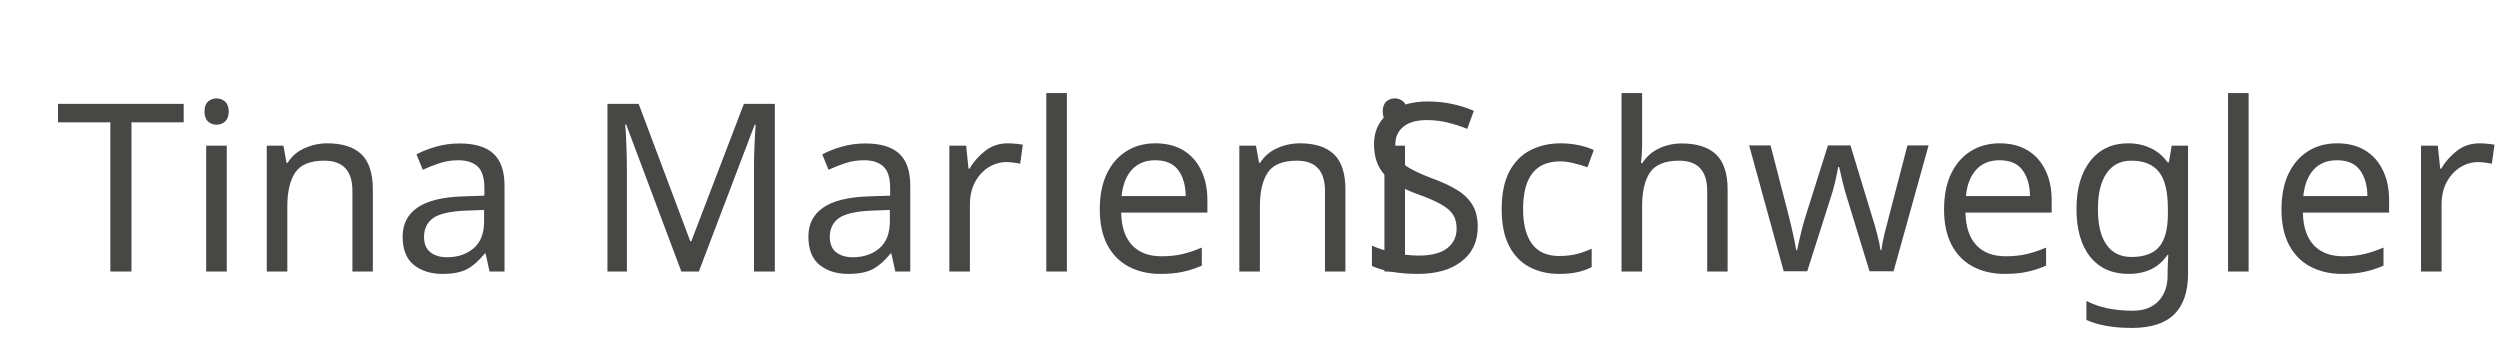
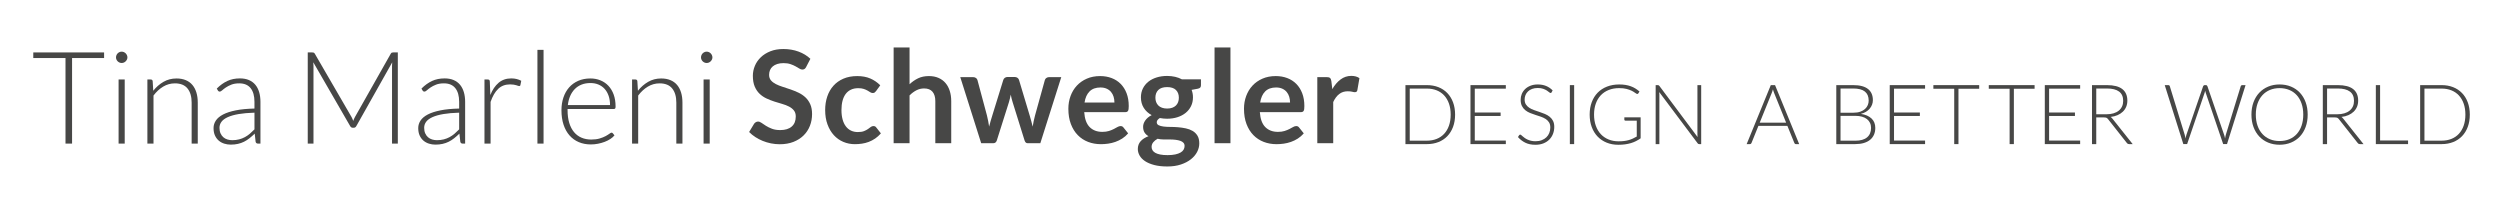
- <svg xmlns="http://www.w3.org/2000/svg" version="1.1" id="Ebene_1" x="0px" y="0px" width="279.083px" height="40px" viewBox="0 0 279.083 40" enable-background="new 0 0 279.083 40" xml:space="preserve">
-   <text transform="matrix(1 0 0 1 6.2085 30.3115)" fill="#474746" font-family="'Lato-Light'" font-size="26.212">Tina Marleni </text>
-   <text transform="matrix(1 0 0 1 151.8091 30.3115)" fill="#474746" font-family="'Lato-Bold'" font-size="26.212">Schwegler </text>
+ <svg xmlns="http://www.w3.org/2000/svg" version="1.1" id="Ebene_1" x="0px" y="0px" width="508.542px" height="40px" viewBox="0 0 508.542 40" enable-background="new 0 0 508.542 40" xml:space="preserve">
+   <path fill="#474746" d="M21.174,10.665v1.141h-6.514V29.21h-1.336V11.806H6.771v-1.141H21.174z" />
+   <path fill="#474746" d="M25.918,11.675c0,0.157-0.033,0.304-0.098,0.438c-0.066,0.136-0.151,0.256-0.256,0.36  c-0.105,0.105-0.227,0.188-0.367,0.249c-0.14,0.062-0.289,0.092-0.446,0.092s-0.306-0.03-0.446-0.092  c-0.14-0.061-0.262-0.144-0.367-0.249c-0.105-0.104-0.188-0.225-0.249-0.36c-0.061-0.135-0.092-0.281-0.092-0.438  s0.031-0.309,0.092-0.452c0.061-0.145,0.144-0.269,0.249-0.374c0.105-0.104,0.227-0.188,0.367-0.249  c0.14-0.061,0.289-0.092,0.446-0.092s0.306,0.031,0.446,0.092c0.14,0.062,0.262,0.145,0.367,0.249  c0.105,0.105,0.19,0.229,0.256,0.374C25.886,11.366,25.918,11.518,25.918,11.675z M25.368,16.17v13.04h-1.245V16.17H25.368z" />
+   <path fill="#474746" d="M29.981,29.21V16.17h0.682c0.227,0,0.358,0.109,0.393,0.327l0.118,1.966  c0.594-0.751,1.286-1.356,2.077-1.814c0.791-0.459,1.671-0.688,2.641-0.688c0.716,0,1.348,0.113,1.894,0.341  c0.546,0.228,0.998,0.555,1.356,0.983c0.358,0.428,0.629,0.943,0.812,1.546s0.275,1.284,0.275,2.045v8.335h-1.245v-8.335  c0-1.224-0.28-2.183-0.839-2.877s-1.416-1.042-2.569-1.042c-0.856,0-1.651,0.221-2.385,0.662s-1.389,1.046-1.966,1.814v9.777H29.981  z" />
+   <path fill="#474746" d="M52.483,29.21c-0.262,0-0.424-0.122-0.485-0.367l-0.184-1.664c-0.358,0.35-0.714,0.664-1.068,0.943  c-0.354,0.28-0.723,0.516-1.107,0.708c-0.385,0.192-0.8,0.339-1.245,0.438c-0.446,0.101-0.935,0.151-1.468,0.151  c-0.446,0-0.878-0.065-1.298-0.197c-0.419-0.131-0.791-0.331-1.114-0.603c-0.323-0.271-0.583-0.618-0.78-1.042  c-0.197-0.424-0.295-0.933-0.295-1.526c0-0.551,0.157-1.062,0.472-1.533c0.314-0.473,0.806-0.883,1.475-1.232  s1.529-0.629,2.582-0.839s2.318-0.332,3.794-0.367v-1.362c0-1.206-0.26-2.135-0.78-2.785c-0.52-0.651-1.291-0.977-2.313-0.977  c-0.629,0-1.164,0.088-1.605,0.262c-0.441,0.176-0.814,0.367-1.121,0.577c-0.306,0.21-0.555,0.402-0.747,0.576  c-0.192,0.175-0.354,0.263-0.485,0.263c-0.175,0-0.306-0.079-0.393-0.236l-0.223-0.38c0.682-0.682,1.398-1.197,2.149-1.547  c0.751-0.349,1.603-0.523,2.556-0.523c0.699,0,1.311,0.111,1.834,0.334c0.524,0.223,0.959,0.542,1.304,0.957s0.605,0.917,0.78,1.507  s0.262,1.247,0.262,1.973v8.492H52.483z M47.241,28.516c0.506,0,0.972-0.055,1.396-0.164s0.817-0.262,1.18-0.459  c0.362-0.196,0.701-0.43,1.016-0.701c0.314-0.271,0.625-0.563,0.931-0.878v-3.395c-1.241,0.035-2.309,0.129-3.205,0.282  c-0.896,0.152-1.634,0.36-2.215,0.622c-0.581,0.263-1.009,0.575-1.284,0.938c-0.275,0.362-0.413,0.775-0.413,1.238  c0,0.438,0.072,0.814,0.216,1.134s0.334,0.581,0.57,0.786s0.511,0.356,0.826,0.452C46.572,28.468,46.9,28.516,47.241,28.516z" />
+   <path fill="#474746" d="M71.853,24.597c0.052-0.14,0.107-0.277,0.164-0.413c0.057-0.135,0.12-0.264,0.19-0.387l7.287-12.883  c0.07-0.113,0.14-0.184,0.209-0.209c0.07-0.026,0.166-0.04,0.289-0.04h0.931V29.21h-1.18V13.404c0-0.227,0.013-0.467,0.04-0.721  l-7.3,12.962c-0.122,0.227-0.297,0.341-0.524,0.341h-0.21c-0.218,0-0.393-0.114-0.524-0.341l-7.497-12.975  c0.026,0.253,0.039,0.498,0.039,0.733V29.21h-1.166V10.665h0.917c0.123,0,0.221,0.014,0.295,0.04  c0.074,0.025,0.146,0.096,0.216,0.209l7.483,12.896C71.644,24.055,71.757,24.317,71.853,24.597z" />
+   <path fill="#474746" d="M94.12,29.21c-0.262,0-0.424-0.122-0.485-0.367l-0.184-1.664c-0.358,0.35-0.714,0.664-1.068,0.943  c-0.354,0.28-0.723,0.516-1.107,0.708c-0.385,0.192-0.8,0.339-1.245,0.438c-0.446,0.101-0.935,0.151-1.468,0.151  c-0.446,0-0.878-0.065-1.298-0.197c-0.419-0.131-0.791-0.331-1.114-0.603c-0.323-0.271-0.583-0.618-0.78-1.042  c-0.197-0.424-0.295-0.933-0.295-1.526c0-0.551,0.157-1.062,0.472-1.533c0.314-0.473,0.806-0.883,1.475-1.232  s1.529-0.629,2.582-0.839s2.318-0.332,3.794-0.367v-1.362c0-1.206-0.26-2.135-0.78-2.785c-0.52-0.651-1.291-0.977-2.313-0.977  c-0.629,0-1.164,0.088-1.605,0.262c-0.441,0.176-0.814,0.367-1.121,0.577c-0.306,0.21-0.555,0.402-0.747,0.576  c-0.192,0.175-0.354,0.263-0.485,0.263c-0.175,0-0.306-0.079-0.393-0.236l-0.223-0.38c0.682-0.682,1.398-1.197,2.149-1.547  c0.751-0.349,1.603-0.523,2.556-0.523c0.699,0,1.311,0.111,1.834,0.334c0.524,0.223,0.959,0.542,1.304,0.957s0.605,0.917,0.78,1.507  s0.262,1.247,0.262,1.973v8.492H94.12z M88.877,28.516c0.506,0,0.972-0.055,1.396-0.164s0.817-0.262,1.18-0.459  c0.362-0.196,0.701-0.43,1.016-0.701c0.314-0.271,0.625-0.563,0.931-0.878v-3.395c-1.241,0.035-2.309,0.129-3.205,0.282  c-0.896,0.152-1.634,0.36-2.215,0.622c-0.581,0.263-1.009,0.575-1.284,0.938c-0.275,0.362-0.413,0.775-0.413,1.238  c0,0.438,0.072,0.814,0.216,1.134s0.334,0.581,0.57,0.786s0.511,0.356,0.826,0.452C88.209,28.468,88.537,28.516,88.877,28.516z" />
+   <path fill="#474746" d="M98.549,29.21V16.17h0.655c0.148,0,0.256,0.03,0.321,0.092c0.065,0.061,0.103,0.166,0.111,0.314l0.105,2.752  c0.419-1.057,0.978-1.885,1.677-2.483s1.56-0.897,2.582-0.897c0.393,0,0.755,0.041,1.088,0.124c0.332,0.083,0.646,0.203,0.943,0.36  l-0.17,0.865c-0.026,0.14-0.114,0.21-0.262,0.21c-0.052,0-0.126-0.018-0.223-0.053s-0.216-0.074-0.36-0.118  c-0.144-0.043-0.321-0.083-0.531-0.118c-0.209-0.034-0.45-0.052-0.721-0.052c-0.988,0-1.798,0.306-2.431,0.917  c-0.634,0.612-1.147,1.494-1.54,2.647v8.479H98.549z" />
+   <path fill="#474746" d="M110.567,10.141V29.21h-1.245V10.141H110.567z" />
+   <path fill="#474746" d="M120.094,15.96c0.734,0,1.414,0.127,2.038,0.38c0.625,0.254,1.167,0.623,1.625,1.107  c0.459,0.485,0.817,1.081,1.075,1.789s0.387,1.521,0.387,2.438c0,0.192-0.028,0.323-0.085,0.394  c-0.057,0.07-0.146,0.104-0.269,0.104h-9.41v0.249c0,0.979,0.113,1.84,0.341,2.582c0.227,0.743,0.55,1.365,0.97,1.867  c0.419,0.503,0.926,0.881,1.52,1.134c0.594,0.254,1.258,0.381,1.992,0.381c0.655,0,1.223-0.072,1.704-0.217s0.885-0.306,1.212-0.484  c0.328-0.18,0.587-0.341,0.78-0.485s0.332-0.216,0.419-0.216c0.113,0,0.201,0.043,0.262,0.131l0.341,0.419  c-0.21,0.263-0.487,0.507-0.833,0.734c-0.345,0.227-0.729,0.421-1.153,0.583s-0.878,0.29-1.363,0.387  c-0.485,0.096-0.972,0.144-1.461,0.144c-0.891,0-1.704-0.154-2.438-0.465c-0.734-0.31-1.364-0.762-1.889-1.356  c-0.526-0.594-0.932-1.321-1.219-2.182c-0.287-0.861-0.431-1.846-0.431-2.956c0-0.935,0.133-1.797,0.4-2.588  c0.266-0.791,0.65-1.473,1.153-2.045c0.502-0.572,1.118-1.02,1.848-1.343S119.168,15.96,120.094,15.96z M120.114,16.891  c-0.672,0-1.274,0.104-1.806,0.314s-0.992,0.511-1.38,0.904s-0.702,0.865-0.942,1.415c-0.24,0.551-0.399,1.167-0.478,1.849h8.584  c0-0.699-0.096-1.326-0.288-1.881s-0.462-1.024-0.811-1.409c-0.349-0.384-0.768-0.679-1.256-0.885  C121.248,16.993,120.707,16.891,120.114,16.891z" />
+   <path fill="#474746" d="M128.573,29.21V16.17h0.682c0.227,0,0.358,0.109,0.393,0.327l0.118,1.966  c0.594-0.751,1.286-1.356,2.077-1.814c0.791-0.459,1.671-0.688,2.641-0.688c0.716,0,1.348,0.113,1.894,0.341  c0.546,0.228,0.998,0.555,1.356,0.983c0.358,0.428,0.629,0.943,0.812,1.546s0.275,1.284,0.275,2.045v8.335h-1.245v-8.335  c0-1.224-0.28-2.183-0.839-2.877s-1.416-1.042-2.569-1.042c-0.856,0-1.651,0.221-2.385,0.662s-1.389,1.046-1.966,1.814v9.777  H128.573z" />
+   <path fill="#474746" d="M144.917,11.675c0,0.157-0.033,0.304-0.1,0.438c-0.064,0.136-0.15,0.256-0.256,0.36  c-0.104,0.105-0.227,0.188-0.365,0.249c-0.141,0.062-0.289,0.092-0.447,0.092c-0.156,0-0.305-0.03-0.445-0.092  c-0.139-0.061-0.262-0.144-0.367-0.249c-0.104-0.104-0.188-0.225-0.248-0.36c-0.061-0.135-0.092-0.281-0.092-0.438  s0.031-0.309,0.092-0.452c0.061-0.145,0.145-0.269,0.248-0.374c0.105-0.104,0.229-0.188,0.367-0.249  c0.141-0.061,0.289-0.092,0.445-0.092c0.158,0,0.307,0.031,0.447,0.092c0.139,0.062,0.262,0.145,0.365,0.249  c0.105,0.105,0.191,0.229,0.256,0.374C144.883,11.366,144.917,11.518,144.917,11.675z M144.366,16.17v13.04h-1.246V16.17H144.366z" />
+   <path fill="#474746" d="M163.983,13.627c-0.096,0.192-0.207,0.327-0.334,0.406c-0.127,0.078-0.277,0.118-0.451,0.118  c-0.176,0-0.373-0.068-0.59-0.203c-0.219-0.136-0.477-0.286-0.773-0.452s-0.645-0.317-1.043-0.452  c-0.396-0.136-0.867-0.203-1.408-0.203c-0.49,0-0.916,0.059-1.277,0.177c-0.363,0.118-0.67,0.281-0.918,0.491  c-0.25,0.21-0.436,0.461-0.557,0.754c-0.123,0.293-0.184,0.613-0.184,0.963c0,0.445,0.125,0.817,0.373,1.114  c0.25,0.297,0.578,0.55,0.99,0.76c0.41,0.21,0.877,0.397,1.402,0.563c0.523,0.166,1.059,0.343,1.605,0.531  c0.545,0.188,1.08,0.406,1.605,0.655c0.523,0.249,0.99,0.563,1.402,0.943c0.41,0.38,0.74,0.846,0.988,1.396  c0.25,0.551,0.375,1.219,0.375,2.006c0,0.856-0.146,1.657-0.439,2.404s-0.721,1.398-1.285,1.953  c-0.562,0.555-1.252,0.991-2.064,1.311c-0.812,0.318-1.742,0.479-2.791,0.479c-0.604,0-1.197-0.06-1.783-0.177  c-0.584-0.118-1.146-0.286-1.684-0.505s-1.039-0.48-1.506-0.786c-0.469-0.306-0.885-0.646-1.252-1.022l1.021-1.69  c0.096-0.123,0.211-0.226,0.348-0.309c0.135-0.083,0.285-0.124,0.451-0.124c0.219,0,0.455,0.09,0.709,0.269  c0.252,0.179,0.553,0.378,0.896,0.597c0.346,0.218,0.752,0.417,1.219,0.596c0.469,0.18,1.029,0.269,1.686,0.269  c1.004,0,1.781-0.237,2.332-0.714s0.826-1.16,0.826-2.051c0-0.498-0.125-0.904-0.373-1.22c-0.25-0.314-0.58-0.578-0.99-0.792  c-0.41-0.215-0.879-0.396-1.402-0.544s-1.057-0.311-1.6-0.485c-0.541-0.175-1.074-0.385-1.598-0.629  c-0.525-0.244-0.992-0.563-1.402-0.957c-0.412-0.393-0.74-0.885-0.99-1.475c-0.248-0.589-0.373-1.316-0.373-2.182  c0-0.69,0.137-1.363,0.412-2.019s0.678-1.236,1.207-1.743c0.527-0.506,1.176-0.912,1.945-1.219c0.77-0.306,1.646-0.458,2.635-0.458  c1.117,0,2.148,0.175,3.092,0.523c0.945,0.35,1.748,0.839,2.412,1.468L163.983,13.627z" />
+   <path fill="#474746" d="M178.204,18.528c-0.098,0.122-0.191,0.219-0.283,0.288c-0.092,0.07-0.225,0.105-0.398,0.105  c-0.166,0-0.328-0.051-0.486-0.151c-0.156-0.1-0.344-0.214-0.562-0.341c-0.219-0.126-0.479-0.24-0.779-0.341  c-0.303-0.1-0.676-0.15-1.121-0.15c-0.568,0-1.066,0.103-1.494,0.308c-0.428,0.206-0.785,0.501-1.068,0.885  c-0.283,0.385-0.496,0.851-0.635,1.396c-0.141,0.546-0.211,1.164-0.211,1.854c0,0.716,0.076,1.354,0.23,1.913  c0.152,0.56,0.373,1.028,0.662,1.409c0.287,0.38,0.637,0.668,1.047,0.864c0.412,0.197,0.875,0.295,1.391,0.295  s0.932-0.063,1.25-0.189c0.32-0.127,0.588-0.267,0.807-0.42c0.219-0.152,0.408-0.292,0.57-0.419s0.344-0.19,0.545-0.19  c0.262,0,0.457,0.101,0.588,0.302l0.932,1.18c-0.359,0.419-0.748,0.771-1.166,1.055c-0.42,0.284-0.855,0.511-1.305,0.682  c-0.449,0.17-0.916,0.29-1.396,0.36c-0.48,0.069-0.955,0.104-1.428,0.104c-0.83,0-1.611-0.155-2.346-0.465  c-0.734-0.311-1.375-0.763-1.92-1.356c-0.547-0.594-0.979-1.321-1.297-2.183c-0.32-0.86-0.479-1.841-0.479-2.941  c0-0.987,0.141-1.902,0.426-2.746c0.283-0.843,0.701-1.572,1.252-2.188c0.549-0.616,1.23-1.099,2.043-1.448s1.748-0.524,2.805-0.524  c1.006,0,1.885,0.162,2.641,0.485s1.436,0.786,2.039,1.389L178.204,18.528z" />
+   <path fill="#474746" d="M181.78,29.131V9.655h3.238v7.483c0.523-0.498,1.1-0.899,1.73-1.205c0.629-0.306,1.367-0.459,2.215-0.459  c0.732,0,1.383,0.125,1.951,0.374s1.043,0.598,1.422,1.048c0.381,0.45,0.67,0.987,0.865,1.612c0.197,0.625,0.295,1.312,0.295,2.064  v8.558h-3.236v-8.558c0-0.821-0.189-1.457-0.57-1.907s-0.951-0.675-1.711-0.675c-0.559,0-1.082,0.127-1.572,0.38  c-0.49,0.254-0.953,0.599-1.389,1.035v9.725H181.78z" />
+   <path fill="#474746" d="M195.333,15.685h2.568c0.244,0,0.449,0.057,0.615,0.17c0.166,0.114,0.271,0.258,0.314,0.433l1.928,7.182  c0.104,0.394,0.189,0.778,0.254,1.153c0.066,0.376,0.129,0.752,0.191,1.128c0.096-0.376,0.197-0.752,0.307-1.128  c0.109-0.375,0.227-0.76,0.348-1.153l2.229-7.208c0.053-0.175,0.156-0.318,0.314-0.433c0.158-0.113,0.34-0.17,0.551-0.17h1.428  c0.236,0,0.434,0.057,0.59,0.17c0.158,0.114,0.262,0.258,0.314,0.433l2.203,7.34c0.113,0.375,0.215,0.74,0.307,1.094  c0.092,0.354,0.182,0.71,0.27,1.068c0.061-0.376,0.129-0.751,0.203-1.127s0.168-0.765,0.281-1.167l1.992-7.182  c0.043-0.175,0.148-0.318,0.314-0.433c0.166-0.113,0.357-0.17,0.576-0.17h2.451l-4.26,13.446h-2.607  c-0.279,0-0.48-0.192-0.604-0.576l-2.424-7.772c-0.078-0.253-0.15-0.509-0.217-0.767c-0.064-0.258-0.119-0.513-0.164-0.767  c-0.051,0.263-0.109,0.522-0.17,0.78s-0.131,0.518-0.209,0.779l-2.451,7.746c-0.123,0.384-0.359,0.576-0.707,0.576h-2.479  L195.333,15.685z" />
+   <path fill="#474746" d="M223.784,15.475c0.848,0,1.627,0.136,2.34,0.406c0.713,0.271,1.326,0.666,1.842,1.187  c0.516,0.52,0.916,1.157,1.205,1.913s0.434,1.618,0.434,2.588c0,0.245-0.012,0.448-0.033,0.61c-0.021,0.161-0.062,0.288-0.119,0.38  s-0.133,0.157-0.229,0.196s-0.219,0.059-0.367,0.059h-8.309c0.096,1.381,0.467,2.395,1.113,3.041s1.504,0.97,2.568,0.97  c0.525,0,0.977-0.061,1.357-0.184c0.379-0.122,0.711-0.258,0.996-0.406c0.283-0.148,0.533-0.284,0.746-0.406  c0.215-0.122,0.422-0.184,0.623-0.184c0.131,0,0.244,0.026,0.342,0.079c0.096,0.052,0.178,0.127,0.248,0.223l0.943,1.18  c-0.357,0.419-0.76,0.771-1.205,1.055s-0.912,0.511-1.396,0.682c-0.484,0.17-0.979,0.29-1.48,0.36  c-0.502,0.069-0.99,0.104-1.461,0.104c-0.936,0-1.805-0.155-2.609-0.465c-0.803-0.311-1.502-0.769-2.096-1.376  s-1.062-1.358-1.402-2.255c-0.342-0.896-0.512-1.933-0.512-3.112c0-0.917,0.148-1.78,0.445-2.588  c0.297-0.809,0.723-1.512,1.277-2.11c0.557-0.599,1.232-1.072,2.033-1.422C221.877,15.649,222.78,15.475,223.784,15.475z   M223.85,17.794c-0.943,0-1.682,0.267-2.215,0.8s-0.875,1.289-1.023,2.268h6.082c0-0.42-0.057-0.814-0.17-1.187  c-0.115-0.371-0.289-0.696-0.525-0.977c-0.236-0.279-0.533-0.5-0.891-0.661C224.749,17.875,224.331,17.794,223.85,17.794z" />
+   <path fill="#474746" d="M237.413,15.448c0.578,0,1.119,0.06,1.627,0.177c0.506,0.118,0.969,0.291,1.389,0.518h3.865v1.206  c0,0.201-0.053,0.358-0.156,0.472c-0.105,0.114-0.285,0.192-0.537,0.236l-1.207,0.223c0.088,0.228,0.156,0.468,0.203,0.721  c0.049,0.254,0.072,0.521,0.072,0.8c0,0.664-0.133,1.265-0.398,1.802c-0.268,0.537-0.635,0.994-1.102,1.369  c-0.467,0.376-1.021,0.667-1.664,0.872s-1.34,0.308-2.092,0.308c-0.506,0-1-0.048-1.48-0.144c-0.42,0.255-0.629,0.541-0.629,0.857  c0,0.273,0.125,0.474,0.373,0.602c0.25,0.127,0.578,0.217,0.984,0.271c0.406,0.053,0.867,0.079,1.383,0.079  c0.514,0,1.043,0.021,1.584,0.065c0.543,0.044,1.07,0.12,1.586,0.23c0.516,0.109,0.977,0.282,1.383,0.519  c0.406,0.237,0.734,0.56,0.984,0.967c0.248,0.407,0.373,0.932,0.373,1.571c0,0.596-0.146,1.175-0.439,1.735  c-0.293,0.562-0.717,1.061-1.271,1.499s-1.234,0.791-2.037,1.059c-0.805,0.268-1.723,0.401-2.752,0.401  c-1.023,0-1.91-0.099-2.662-0.295c-0.75-0.197-1.373-0.459-1.867-0.786c-0.494-0.328-0.863-0.706-1.107-1.134  c-0.244-0.429-0.367-0.874-0.367-1.337c0-0.629,0.193-1.158,0.578-1.586c0.383-0.428,0.916-0.769,1.598-1.022  c-0.332-0.184-0.598-0.428-0.799-0.733s-0.301-0.703-0.301-1.193c0-0.2,0.033-0.408,0.104-0.622s0.178-0.426,0.322-0.636  c0.143-0.21,0.324-0.408,0.543-0.597c0.219-0.188,0.477-0.355,0.773-0.504c-0.682-0.367-1.217-0.856-1.605-1.468  s-0.584-1.328-0.584-2.149c0-0.664,0.135-1.265,0.4-1.803c0.268-0.537,0.639-0.995,1.113-1.376c0.477-0.38,1.041-0.67,1.691-0.871  S236.645,15.448,237.413,15.448z M240.965,29.695c0-0.268-0.078-0.486-0.236-0.655c-0.156-0.17-0.371-0.301-0.643-0.395  c-0.27-0.094-0.588-0.163-0.949-0.208c-0.363-0.045-0.748-0.066-1.154-0.066s-0.824,0-1.258,0c-0.432,0-0.85-0.048-1.252-0.145  c-0.367,0.201-0.66,0.439-0.885,0.714c-0.223,0.275-0.334,0.592-0.334,0.95c0,0.236,0.061,0.457,0.178,0.662  s0.305,0.382,0.562,0.531c0.258,0.148,0.592,0.264,1.004,0.347c0.41,0.083,0.912,0.125,1.506,0.125c0.604,0,1.123-0.047,1.561-0.141  s0.797-0.223,1.082-0.388c0.283-0.165,0.49-0.362,0.621-0.589C240.899,30.21,240.965,29.963,240.965,29.695z M237.413,22.08  c0.402,0,0.752-0.055,1.049-0.164s0.545-0.26,0.74-0.452c0.197-0.192,0.346-0.424,0.447-0.694c0.1-0.271,0.15-0.568,0.15-0.892  c0-0.664-0.199-1.19-0.598-1.579c-0.396-0.389-0.994-0.583-1.789-0.583s-1.391,0.194-1.787,0.583  c-0.398,0.389-0.598,0.915-0.598,1.579c0,0.314,0.051,0.607,0.15,0.878c0.102,0.271,0.25,0.505,0.447,0.701  c0.195,0.197,0.445,0.35,0.746,0.459S237.02,22.08,237.413,22.08z" />
+   <path fill="#474746" d="M250.295,9.655v19.476h-3.236V9.655H250.295z" />
+   <path fill="#474746" d="M259.508,15.475c0.848,0,1.629,0.136,2.34,0.406c0.713,0.271,1.326,0.666,1.842,1.187  c0.516,0.52,0.918,1.157,1.205,1.913c0.289,0.756,0.434,1.618,0.434,2.588c0,0.245-0.012,0.448-0.033,0.61  c-0.021,0.161-0.061,0.288-0.117,0.38c-0.059,0.092-0.135,0.157-0.23,0.196s-0.219,0.059-0.367,0.059h-8.309  c0.096,1.381,0.467,2.395,1.113,3.041s1.504,0.97,2.57,0.97c0.523,0,0.977-0.061,1.355-0.184c0.381-0.122,0.713-0.258,0.996-0.406  s0.533-0.284,0.748-0.406c0.213-0.122,0.42-0.184,0.621-0.184c0.131,0,0.244,0.026,0.342,0.079c0.096,0.052,0.178,0.127,0.248,0.223  l0.943,1.18c-0.357,0.419-0.76,0.771-1.205,1.055s-0.91,0.511-1.396,0.682c-0.484,0.17-0.979,0.29-1.48,0.36  c-0.502,0.069-0.988,0.104-1.461,0.104c-0.936,0-1.805-0.155-2.607-0.465c-0.805-0.311-1.504-0.769-2.098-1.376  s-1.061-1.358-1.402-2.255c-0.34-0.896-0.512-1.933-0.512-3.112c0-0.917,0.148-1.78,0.447-2.588c0.297-0.809,0.723-1.512,1.277-2.11  s1.232-1.072,2.031-1.422S258.504,15.475,259.508,15.475z M259.575,17.794c-0.943,0-1.682,0.267-2.215,0.8s-0.873,1.289-1.021,2.268  h6.08c0-0.42-0.057-0.814-0.17-1.187c-0.113-0.371-0.289-0.696-0.525-0.977c-0.234-0.279-0.531-0.5-0.891-0.661  C260.475,17.875,260.055,17.794,259.575,17.794z" />
+   <path fill="#474746" d="M267.961,29.131V15.685h1.9c0.332,0,0.564,0.061,0.695,0.184c0.131,0.122,0.219,0.332,0.262,0.629  l0.197,1.625c0.48-0.83,1.043-1.485,1.689-1.966s1.373-0.721,2.176-0.721c0.664,0,1.215,0.152,1.652,0.459l-0.42,2.424  c-0.025,0.157-0.082,0.269-0.17,0.334c-0.088,0.066-0.205,0.099-0.354,0.099c-0.131,0-0.311-0.03-0.537-0.092  c-0.229-0.061-0.529-0.092-0.904-0.092c-0.674,0-1.25,0.186-1.73,0.558c-0.48,0.371-0.887,0.915-1.219,1.631v8.375H267.961z" />
+   <path fill="#474746" d="M295.991,23.311c0,0.928-0.139,1.762-0.416,2.502c-0.276,0.74-0.667,1.371-1.17,1.892  c-0.502,0.52-1.104,0.918-1.806,1.194c-0.701,0.277-1.479,0.416-2.332,0.416h-4.376V17.315h4.376c0.854,0,1.631,0.139,2.332,0.416  c0.701,0.276,1.304,0.675,1.806,1.195c0.503,0.52,0.894,1.151,1.17,1.891C295.852,21.559,295.991,22.39,295.991,23.311z   M295.092,23.311c0-0.836-0.116-1.583-0.348-2.238c-0.232-0.656-0.559-1.21-0.979-1.662c-0.422-0.453-0.928-0.798-1.522-1.035  c-0.595-0.237-1.252-0.356-1.976-0.356h-3.502v10.592h3.502c0.724,0,1.381-0.119,1.976-0.357c0.595-0.236,1.101-0.581,1.522-1.034  c0.421-0.452,0.747-1.006,0.979-1.661C294.976,24.902,295.092,24.152,295.092,23.311z" />
+   <path fill="#474746" d="M306.311,17.315v0.72h-6.317v4.851h5.257v0.704h-5.257v5.003h6.317v0.721h-7.191V17.315H306.311z" />
+   <path fill="#474746" d="M315.63,18.774c-0.051,0.096-0.125,0.144-0.221,0.144c-0.073,0-0.169-0.052-0.285-0.157  c-0.115-0.104-0.274-0.221-0.473-0.348c-0.197-0.127-0.445-0.244-0.744-0.351c-0.298-0.107-0.665-0.162-1.101-0.162  c-0.438,0-0.822,0.062-1.153,0.187c-0.332,0.125-0.61,0.294-0.834,0.509s-0.395,0.464-0.511,0.747  c-0.116,0.282-0.173,0.58-0.173,0.89c0,0.406,0.085,0.743,0.258,1.01c0.174,0.266,0.4,0.491,0.685,0.679  c0.282,0.186,0.604,0.343,0.963,0.47s0.729,0.254,1.108,0.378c0.379,0.124,0.749,0.262,1.108,0.41  c0.358,0.15,0.68,0.338,0.963,0.564c0.284,0.227,0.512,0.505,0.685,0.835c0.173,0.331,0.259,0.742,0.259,1.234  c0,0.504-0.086,0.977-0.259,1.42c-0.172,0.444-0.423,0.83-0.751,1.157c-0.327,0.329-0.729,0.587-1.203,0.777  c-0.476,0.188-1.018,0.283-1.629,0.283c-0.792,0-1.472-0.14-2.043-0.419c-0.571-0.28-1.072-0.663-1.502-1.15l0.238-0.372  c0.067-0.085,0.146-0.127,0.237-0.127c0.051,0,0.116,0.033,0.195,0.101c0.079,0.068,0.175,0.151,0.289,0.251  c0.112,0.099,0.249,0.206,0.407,0.322c0.158,0.115,0.343,0.223,0.552,0.321c0.21,0.1,0.45,0.183,0.722,0.251  c0.271,0.067,0.58,0.102,0.926,0.102c0.476,0,0.9-0.071,1.273-0.217c0.374-0.144,0.689-0.34,0.947-0.589  c0.259-0.248,0.454-0.544,0.59-0.886c0.136-0.343,0.204-0.708,0.204-1.099c0-0.424-0.086-0.773-0.258-1.048  c-0.174-0.273-0.401-0.502-0.685-0.686c-0.283-0.185-0.604-0.338-0.964-0.463c-0.36-0.124-0.729-0.246-1.108-0.364  c-0.38-0.118-0.749-0.252-1.107-0.399c-0.36-0.146-0.682-0.334-0.965-0.563c-0.282-0.229-0.512-0.515-0.684-0.856  s-0.259-0.771-0.259-1.284c0-0.401,0.076-0.79,0.229-1.163c0.154-0.373,0.378-0.702,0.672-0.987s0.658-0.515,1.091-0.687  c0.433-0.172,0.928-0.259,1.482-0.259c0.623,0,1.182,0.099,1.676,0.297c0.496,0.197,0.947,0.5,1.354,0.907L315.63,18.774z" />
+   <path fill="#474746" d="M320.209,29.314h-0.874V17.315h0.874V29.314z" />
+   <path fill="#474746" d="M329.249,28.746c0.413,0,0.788-0.021,1.128-0.063s0.655-0.106,0.946-0.19  c0.291-0.085,0.568-0.188,0.831-0.31c0.263-0.121,0.527-0.259,0.792-0.411v-3.23h-2.307c-0.062,0-0.114-0.021-0.156-0.06  c-0.043-0.04-0.064-0.085-0.064-0.136V23.87h3.316v4.266c-0.299,0.209-0.61,0.396-0.933,0.56c-0.322,0.165-0.668,0.302-1.034,0.412  c-0.367,0.109-0.764,0.194-1.188,0.254c-0.425,0.06-0.888,0.089-1.391,0.089c-0.865,0-1.655-0.145-2.37-0.437  c-0.716-0.291-1.329-0.704-1.841-1.238s-0.908-1.18-1.191-1.938c-0.282-0.757-0.423-1.6-0.423-2.527  c0-0.927,0.141-1.768,0.423-2.522c0.283-0.755,0.684-1.399,1.204-1.934c0.521-0.534,1.152-0.946,1.896-1.237  s1.575-0.437,2.497-0.437c0.459,0,0.881,0.031,1.268,0.093c0.388,0.062,0.749,0.154,1.082,0.276  c0.333,0.121,0.645,0.271,0.933,0.449c0.288,0.179,0.565,0.383,0.831,0.614l-0.229,0.373c-0.052,0.086-0.122,0.127-0.213,0.127  c-0.05,0-0.099-0.01-0.144-0.033c-0.086-0.035-0.209-0.114-0.369-0.238c-0.161-0.124-0.379-0.254-0.652-0.39  c-0.274-0.135-0.617-0.257-1.03-0.365s-0.914-0.161-1.502-0.161c-0.779,0-1.484,0.124-2.112,0.374  c-0.626,0.248-1.162,0.604-1.605,1.067c-0.444,0.464-0.786,1.029-1.025,1.696c-0.242,0.667-0.361,1.416-0.361,2.247  c0,0.849,0.121,1.608,0.365,2.281c0.242,0.673,0.583,1.242,1.021,1.709s0.964,0.824,1.576,1.072  C327.831,28.622,328.508,28.746,329.249,28.746z" />
+   <path fill="#474746" d="M337.398,17.346c0.046,0.02,0.094,0.063,0.145,0.131l7.768,10.396c-0.017-0.169-0.025-0.334-0.025-0.491  V17.315h0.764v11.999h-0.416c-0.13,0-0.234-0.056-0.312-0.17l-7.804-10.413c0.019,0.17,0.026,0.331,0.026,0.483v10.1h-0.755V17.315  h0.425C337.292,17.315,337.353,17.326,337.398,17.346z" />
+   <path fill="#474746" d="M365.984,29.314h-0.67c-0.079,0-0.144-0.021-0.195-0.063c-0.05-0.043-0.09-0.098-0.118-0.166l-1.417-3.484  h-5.893l-1.407,3.484c-0.023,0.062-0.062,0.117-0.119,0.162s-0.125,0.067-0.204,0.067h-0.661l4.91-11.999h0.864L365.984,29.314z   M357.954,24.955h5.376l-2.45-6.062c-0.04-0.096-0.079-0.205-0.119-0.326c-0.039-0.122-0.079-0.25-0.119-0.386  c-0.039,0.136-0.079,0.264-0.118,0.386c-0.04,0.121-0.079,0.232-0.119,0.335L357.954,24.955z" />
+   <path fill="#474746" d="M373.531,29.314V17.315h3.452c0.685,0,1.276,0.068,1.777,0.203c0.499,0.136,0.913,0.336,1.241,0.599  s0.572,0.584,0.733,0.962s0.241,0.808,0.241,1.289c0,0.317-0.054,0.622-0.165,0.916c-0.11,0.294-0.271,0.565-0.479,0.813  c-0.209,0.249-0.466,0.465-0.768,0.649c-0.303,0.184-0.648,0.323-1.039,0.419c0.943,0.143,1.671,0.456,2.18,0.942  c0.509,0.485,0.763,1.128,0.763,1.924c0,0.509-0.091,0.968-0.271,1.374c-0.182,0.407-0.444,0.752-0.789,1.035  c-0.346,0.282-0.77,0.499-1.271,0.648c-0.505,0.149-1.075,0.225-1.714,0.225H373.531z M374.395,22.929H377  c0.554,0,1.027-0.07,1.42-0.212c0.394-0.141,0.716-0.327,0.967-0.56c0.251-0.231,0.437-0.494,0.556-0.788s0.179-0.597,0.179-0.907  c0-0.809-0.256-1.421-0.769-1.836c-0.511-0.416-1.301-0.624-2.369-0.624h-2.588V22.929z M374.395,23.564v5.055h3.012  c1.057,0,1.854-0.228,2.392-0.683c0.537-0.455,0.805-1.095,0.805-1.921c0-0.378-0.071-0.719-0.216-1.021s-0.352-0.56-0.623-0.771  c-0.271-0.213-0.605-0.374-1-0.488c-0.396-0.112-0.847-0.17-1.35-0.17H374.395z" />
+   <path fill="#474746" d="M391.593,17.315v0.72h-6.317v4.851h5.258v0.704h-5.258v5.003h6.317v0.721h-7.19V17.315H391.593z" />
+   <path fill="#474746" d="M402.601,17.315v0.738h-4.216v11.261h-0.864V18.054h-4.241v-0.738H402.601z" />
+   <path fill="#474746" d="M413.87,17.315v0.738h-4.215v11.261h-0.865V18.054h-4.239v-0.738H413.87z" />
+   <path fill="#474746" d="M423.138,17.315v0.72h-6.317v4.851h5.258v0.704h-5.258v5.003h6.317v0.721h-7.19V17.315H423.138z" />
+   <path fill="#474746" d="M426.413,23.888v5.427h-0.866V17.315h3.062c1.384,0,2.418,0.267,3.103,0.802  c0.684,0.534,1.028,1.318,1.028,2.353c0,0.458-0.08,0.875-0.238,1.254s-0.386,0.711-0.684,0.997  c-0.297,0.285-0.655,0.52-1.072,0.703c-0.419,0.185-0.891,0.305-1.416,0.361c0.136,0.084,0.257,0.197,0.365,0.339l4.129,5.189  h-0.755c-0.09,0-0.169-0.017-0.233-0.051c-0.064-0.033-0.127-0.09-0.19-0.169l-3.841-4.868c-0.098-0.124-0.2-0.212-0.311-0.263  s-0.281-0.076-0.513-0.076H426.413z M426.413,23.242h2.084c0.532,0,1.008-0.063,1.429-0.19s0.778-0.309,1.069-0.546  c0.29-0.238,0.514-0.523,0.666-0.857s0.229-0.709,0.229-1.127c0-0.854-0.279-1.488-0.84-1.9c-0.559-0.413-1.374-0.619-2.441-0.619  h-2.195V23.242z" />
+   <path fill="#474746" d="M440.343,17.315h0.722c0.164,0,0.269,0.076,0.312,0.229l3.027,9.861c0.035,0.113,0.064,0.235,0.09,0.365  c0.025,0.129,0.052,0.266,0.081,0.406c0.027-0.141,0.057-0.277,0.084-0.406c0.029-0.13,0.062-0.252,0.102-0.365l3.393-9.861  c0.023-0.063,0.062-0.116,0.119-0.162c0.057-0.045,0.123-0.068,0.202-0.068h0.238c0.079,0,0.144,0.021,0.195,0.063  c0.051,0.043,0.09,0.098,0.119,0.166l3.391,9.861c0.039,0.113,0.075,0.231,0.106,0.357c0.031,0.124,0.061,0.256,0.09,0.397  c0.026-0.135,0.054-0.267,0.075-0.394c0.022-0.127,0.052-0.248,0.085-0.361l3.028-9.861c0.016-0.063,0.054-0.116,0.114-0.162  c0.059-0.045,0.129-0.068,0.208-0.068h0.661l-3.774,11.999h-0.779l-3.545-10.413c-0.046-0.136-0.086-0.28-0.119-0.433  c-0.033,0.153-0.072,0.297-0.118,0.433l-3.554,10.413h-0.771L440.343,17.315z" />
+   <path fill="#474746" d="M469.421,23.311c0,0.928-0.138,1.768-0.415,2.522s-0.668,1.399-1.17,1.935  c-0.505,0.533-1.105,0.946-1.808,1.237c-0.701,0.291-1.479,0.437-2.331,0.437c-0.843,0-1.614-0.146-2.315-0.437  c-0.7-0.291-1.303-0.704-1.806-1.237c-0.504-0.535-0.895-1.18-1.176-1.935c-0.279-0.755-0.419-1.595-0.419-2.522  c0-0.921,0.14-1.759,0.419-2.514c0.281-0.755,0.672-1.399,1.176-1.935c0.503-0.534,1.105-0.947,1.806-1.242  c0.701-0.294,1.473-0.441,2.315-0.441c0.853,0,1.63,0.146,2.331,0.437c0.702,0.291,1.303,0.705,1.808,1.242  c0.502,0.538,0.893,1.183,1.17,1.938C469.284,21.552,469.421,22.39,469.421,23.311z M468.522,23.311  c0-0.837-0.116-1.588-0.348-2.256c-0.231-0.667-0.557-1.232-0.979-1.696c-0.421-0.463-0.93-0.818-1.521-1.064  c-0.595-0.245-1.254-0.368-1.977-0.368c-0.714,0-1.364,0.123-1.954,0.368c-0.593,0.246-1.102,0.602-1.526,1.064  c-0.428,0.464-0.76,1.029-0.993,1.696c-0.235,0.668-0.353,1.419-0.353,2.256c0,0.842,0.117,1.596,0.353,2.26  c0.233,0.664,0.565,1.229,0.993,1.692c0.425,0.463,0.934,0.816,1.526,1.06c0.59,0.244,1.24,0.364,1.954,0.364  c0.723,0,1.382-0.12,1.977-0.364c0.592-0.243,1.101-0.597,1.521-1.06c0.422-0.464,0.747-1.028,0.979-1.692  S468.522,24.152,468.522,23.311z" />
+   <path fill="#474746" d="M473.364,23.888v5.427h-0.865V17.315h3.063c1.385,0,2.419,0.267,3.103,0.802  c0.685,0.534,1.026,1.318,1.026,2.353c0,0.458-0.079,0.875-0.238,1.254c-0.158,0.379-0.386,0.711-0.682,0.997  c-0.298,0.285-0.654,0.52-1.073,0.703c-0.418,0.185-0.891,0.305-1.416,0.361c0.135,0.084,0.258,0.197,0.364,0.339l4.131,5.189  h-0.755c-0.092,0-0.169-0.017-0.233-0.051c-0.064-0.033-0.129-0.09-0.191-0.169l-3.841-4.868c-0.097-0.124-0.2-0.212-0.309-0.263  c-0.111-0.051-0.282-0.076-0.514-0.076H473.364z M473.364,23.242h2.088c0.529,0,1.007-0.063,1.428-0.19  c0.422-0.127,0.778-0.309,1.068-0.546c0.292-0.238,0.513-0.523,0.667-0.857c0.152-0.334,0.228-0.709,0.228-1.127  c0-0.854-0.279-1.488-0.839-1.9c-0.561-0.413-1.374-0.619-2.441-0.619h-2.198V23.242z" />
+   <path fill="#474746" d="M484.151,28.576h5.69v0.738h-6.556V17.315h0.865V28.576z" />
+   <path fill="#474746" d="M502.401,23.311c0,0.928-0.14,1.762-0.417,2.502c-0.275,0.74-0.667,1.371-1.17,1.892  c-0.503,0.52-1.105,0.918-1.806,1.194c-0.701,0.277-1.479,0.416-2.332,0.416H492.3V17.315h4.376c0.854,0,1.631,0.139,2.332,0.416  c0.7,0.276,1.303,0.675,1.806,1.195c0.503,0.52,0.895,1.151,1.17,1.891C502.261,21.559,502.401,22.39,502.401,23.311z   M501.502,23.311c0-0.837-0.117-1.583-0.349-2.238c-0.231-0.656-0.559-1.21-0.98-1.662c-0.421-0.453-0.928-0.798-1.521-1.035  c-0.595-0.238-1.251-0.356-1.976-0.356h-3.503v10.592h3.503c0.725,0,1.381-0.119,1.976-0.357c0.594-0.236,1.101-0.581,1.521-1.034  c0.422-0.452,0.749-1.006,0.98-1.661C501.385,24.902,501.502,24.152,501.502,23.311z" />
</svg>
